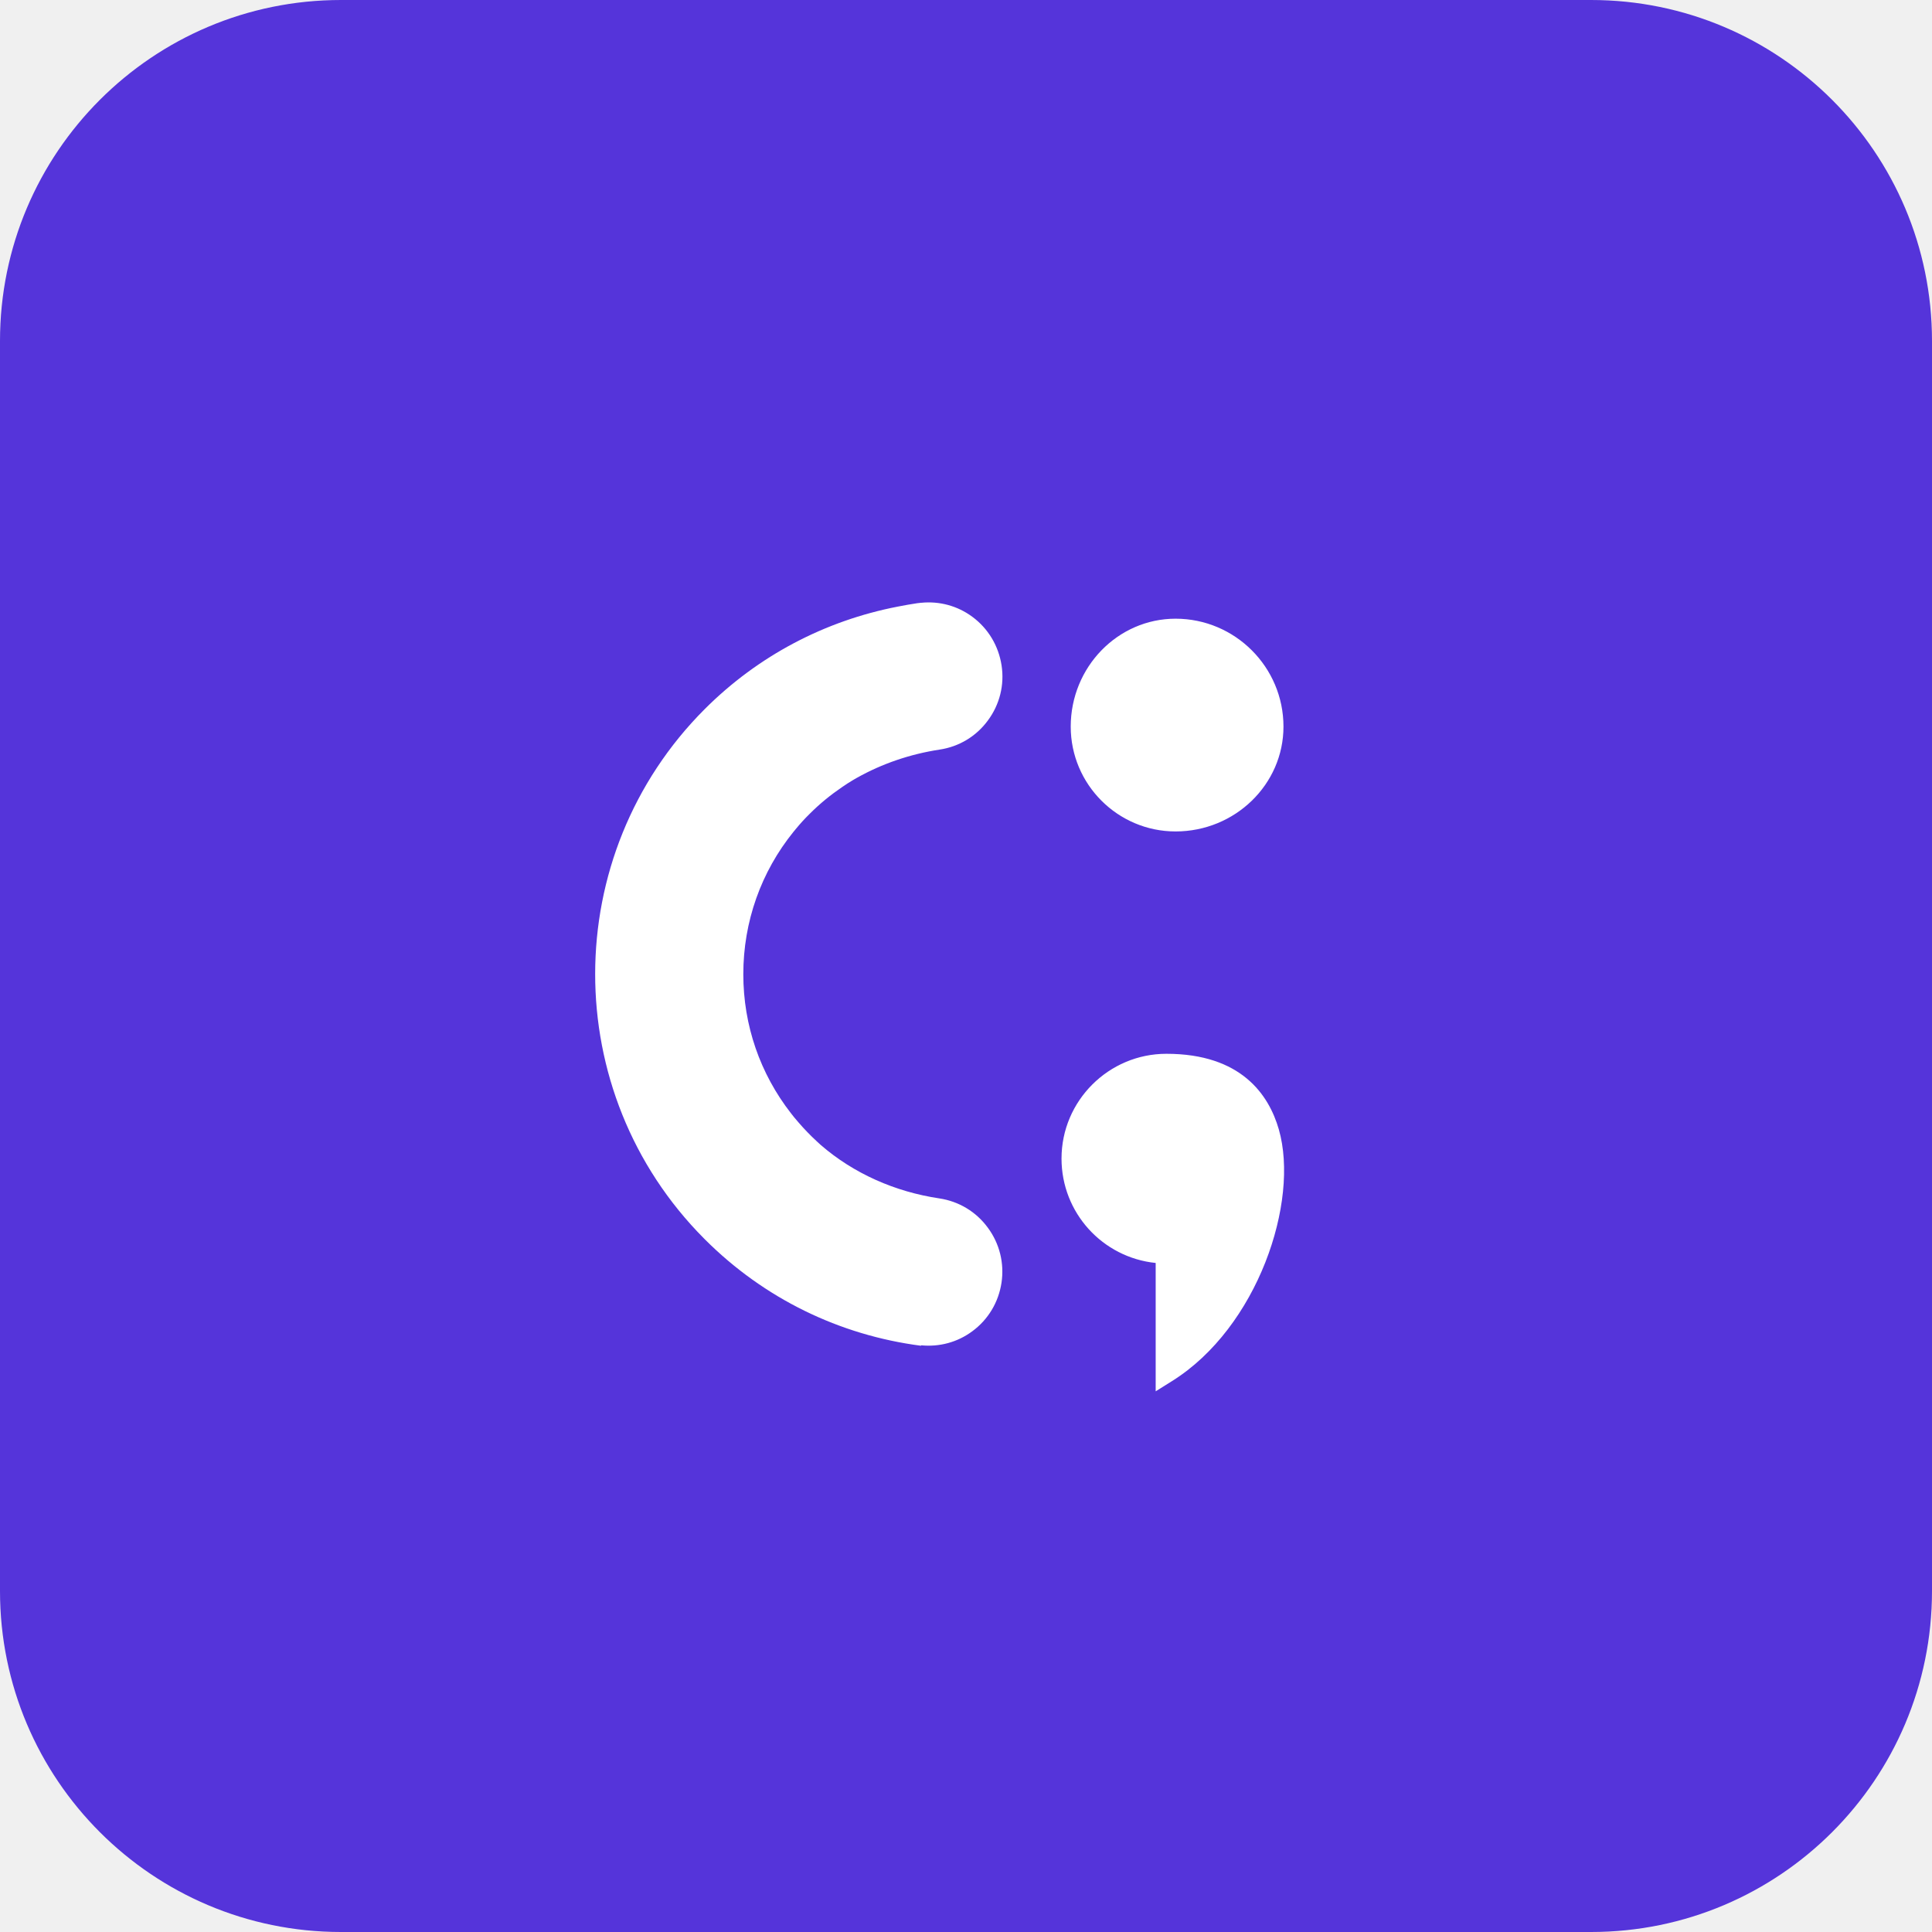
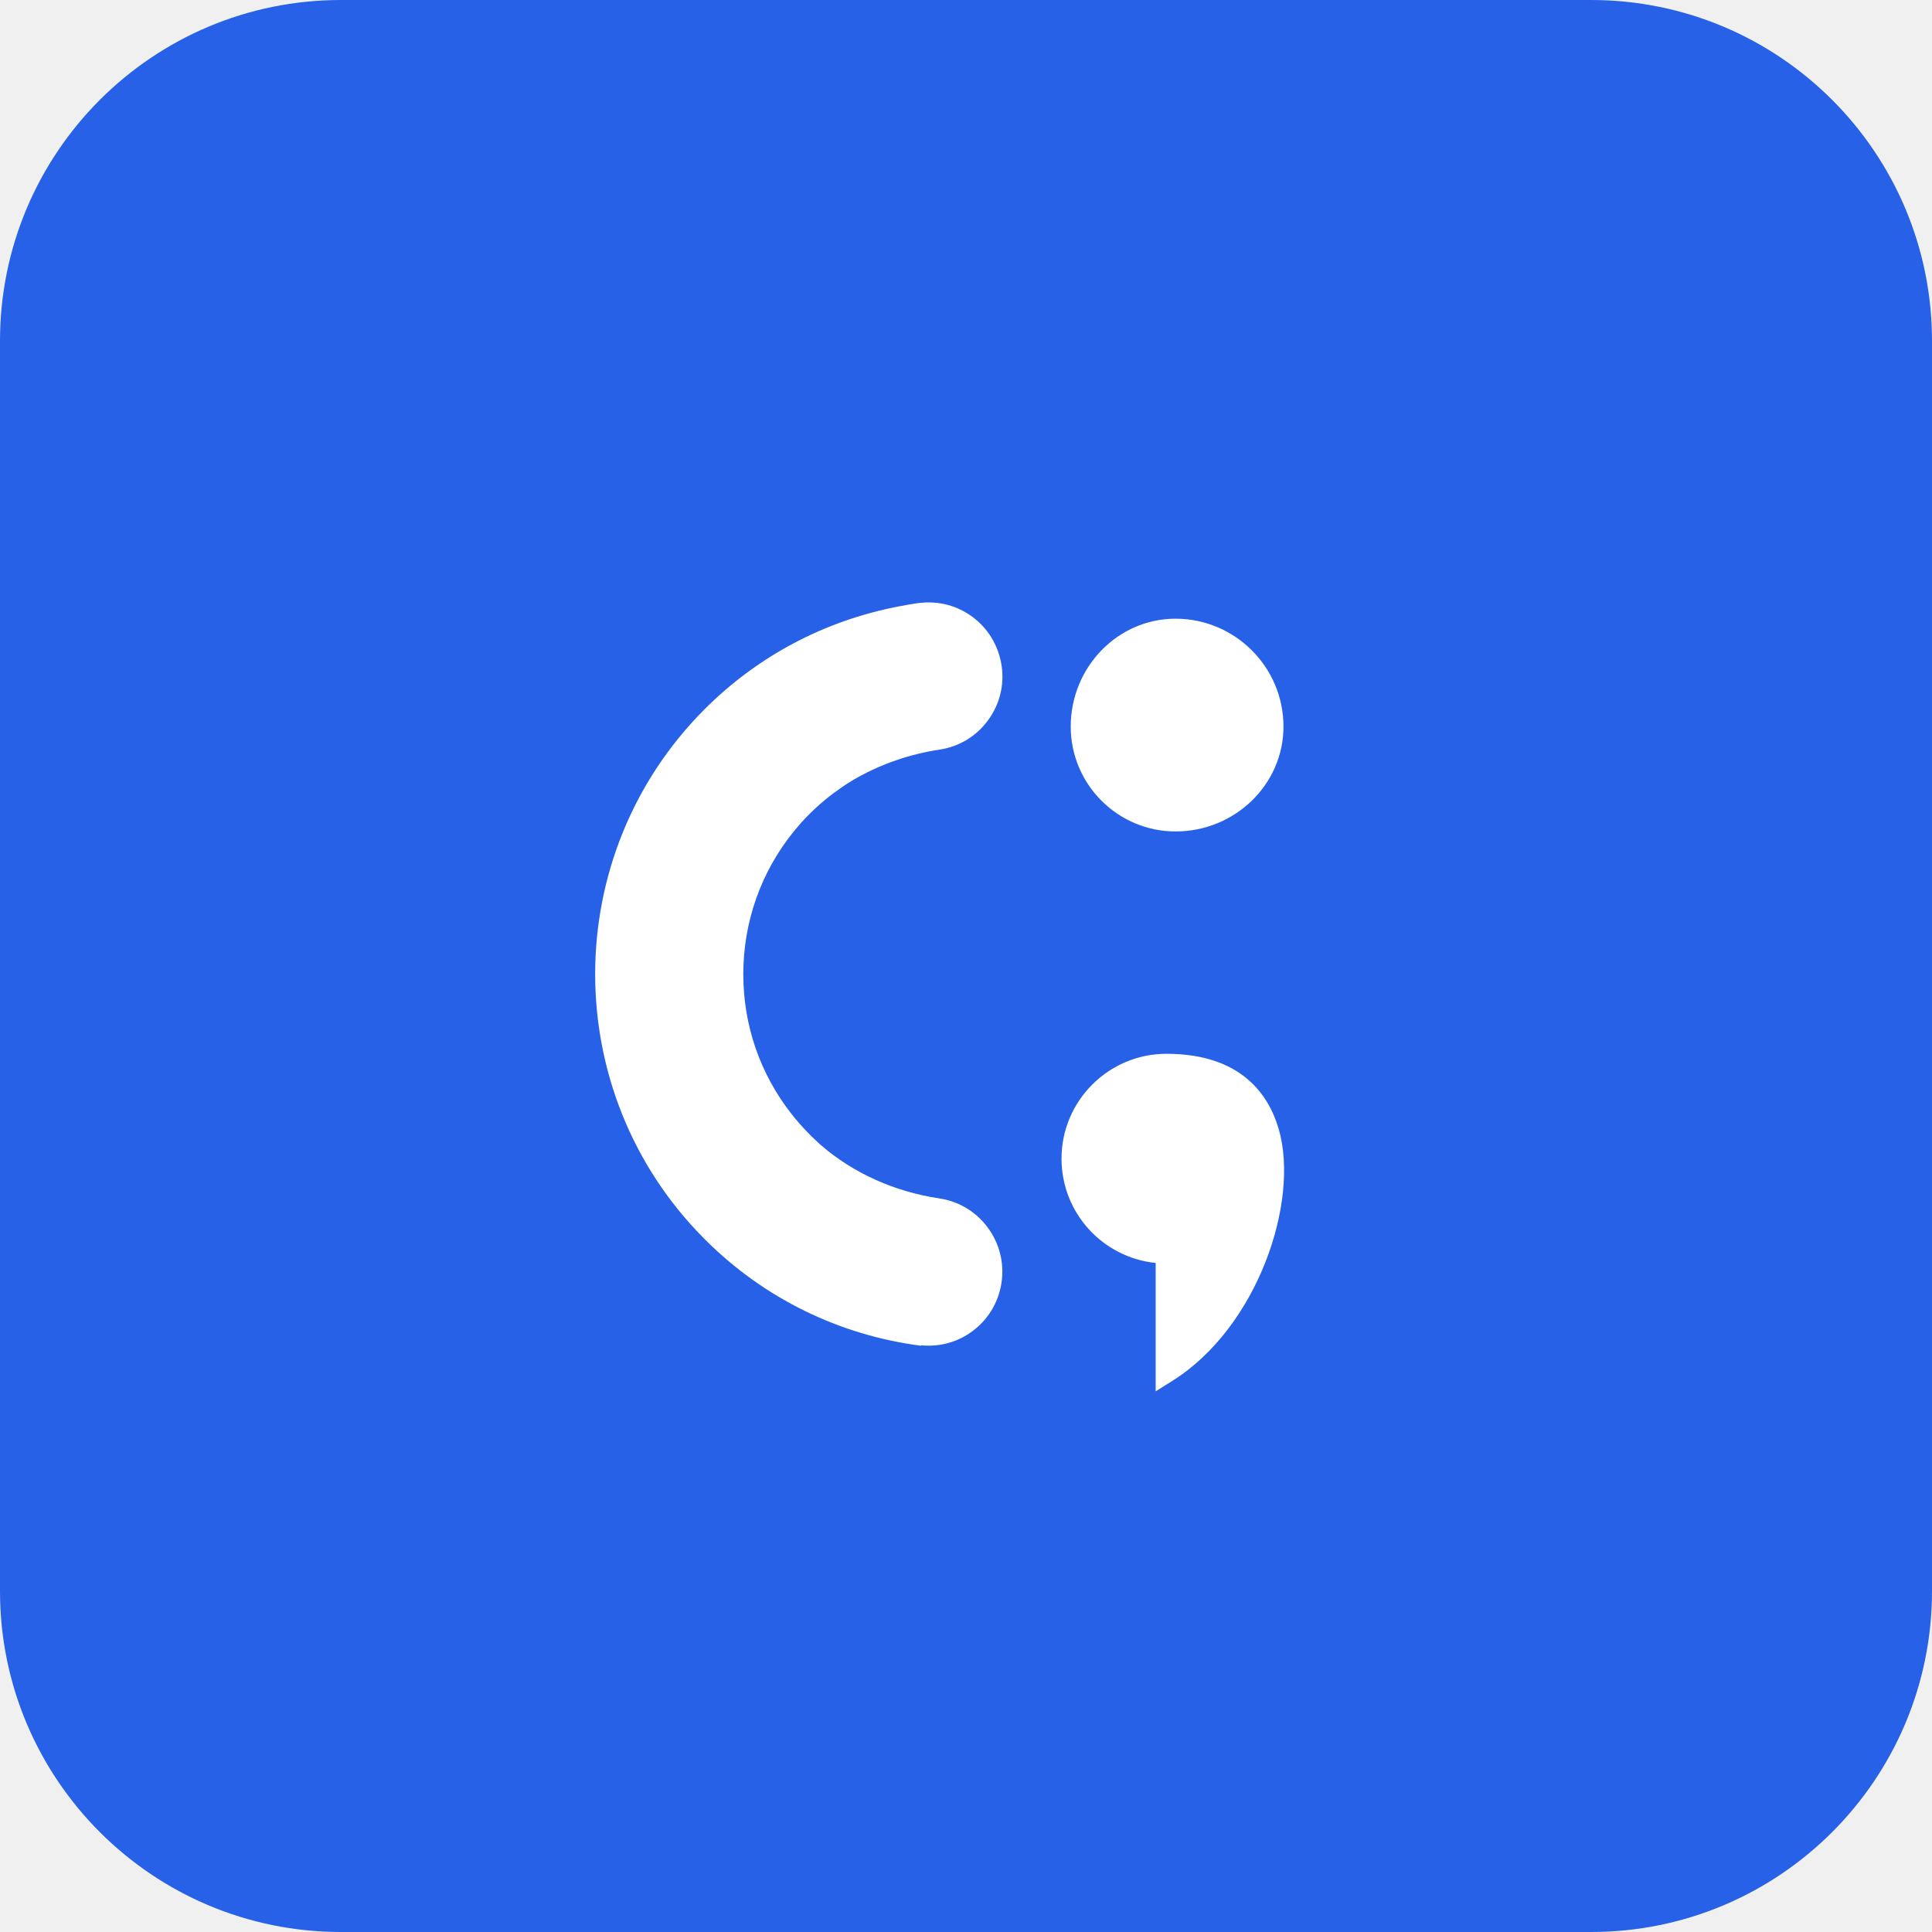
<svg xmlns="http://www.w3.org/2000/svg" width="34" height="34" viewBox="0 0 34 34" fill="none">
-   <rect width="34" height="34" rx="6" fill="#5534DA" />
+   <rect width="34" height="34" rx="6" fill="#2661E8" />
  <path fill-rule="evenodd" clip-rule="evenodd" d="M16.531 21.09C15.753 20.974 15.024 20.653 14.442 20.148C14.416 20.125 14.39 20.101 14.366 20.078L14.366 20.078L14.362 20.074C14.307 20.024 14.256 19.973 14.205 19.92C14.153 19.867 14.105 19.813 14.057 19.758L14.057 19.758L14.033 19.73C13.994 19.685 13.955 19.639 13.92 19.592C13.377 18.895 13.081 18.045 13.081 17.145C13.081 16.22 13.393 15.344 13.966 14.636C13.972 14.629 13.977 14.623 13.983 14.616L13.983 14.616C13.989 14.609 13.994 14.602 14 14.595C14.078 14.5 14.16 14.409 14.248 14.323C14.427 14.143 14.621 13.986 14.826 13.847L14.826 13.847L14.826 13.847C14.885 13.807 14.944 13.767 15.005 13.732C15.017 13.725 15.03 13.717 15.042 13.71L15.042 13.71C15.055 13.703 15.067 13.696 15.079 13.689C15.524 13.439 16.017 13.271 16.533 13.192C16.877 13.141 17.18 12.959 17.386 12.678C17.593 12.398 17.679 12.054 17.626 11.71C17.573 11.366 17.391 11.061 17.112 10.855C16.85 10.661 16.533 10.576 16.211 10.608V10.607L16.182 10.611C16.176 10.612 16.169 10.613 16.163 10.613C16.157 10.613 16.15 10.614 16.144 10.615C16.028 10.632 15.915 10.653 15.801 10.675C14.522 10.922 13.343 11.538 12.403 12.478C9.835 15.046 9.831 19.224 12.391 21.797L12.405 21.811L12.407 21.813L12.408 21.814C13.447 22.852 14.773 23.497 16.209 23.683V23.675C16.531 23.707 16.85 23.622 17.111 23.428C17.391 23.222 17.573 22.917 17.625 22.573C17.676 22.229 17.591 21.885 17.384 21.605C17.178 21.324 16.875 21.142 16.531 21.09ZM20.688 14.632C21.735 14.632 22.587 13.804 22.587 12.787C22.587 11.74 21.735 10.888 20.688 10.888C19.671 10.888 18.843 11.74 18.843 12.787C18.843 13.804 19.671 14.632 20.688 14.632ZM20.527 18.545C21.845 18.545 22.33 19.268 22.505 19.875C22.872 21.15 22.132 23.363 20.627 24.304L20.338 24.485V22.226C19.402 22.13 18.681 21.342 18.681 20.389C18.681 19.372 19.511 18.545 20.527 18.545Z" fill="white" />
</svg>
